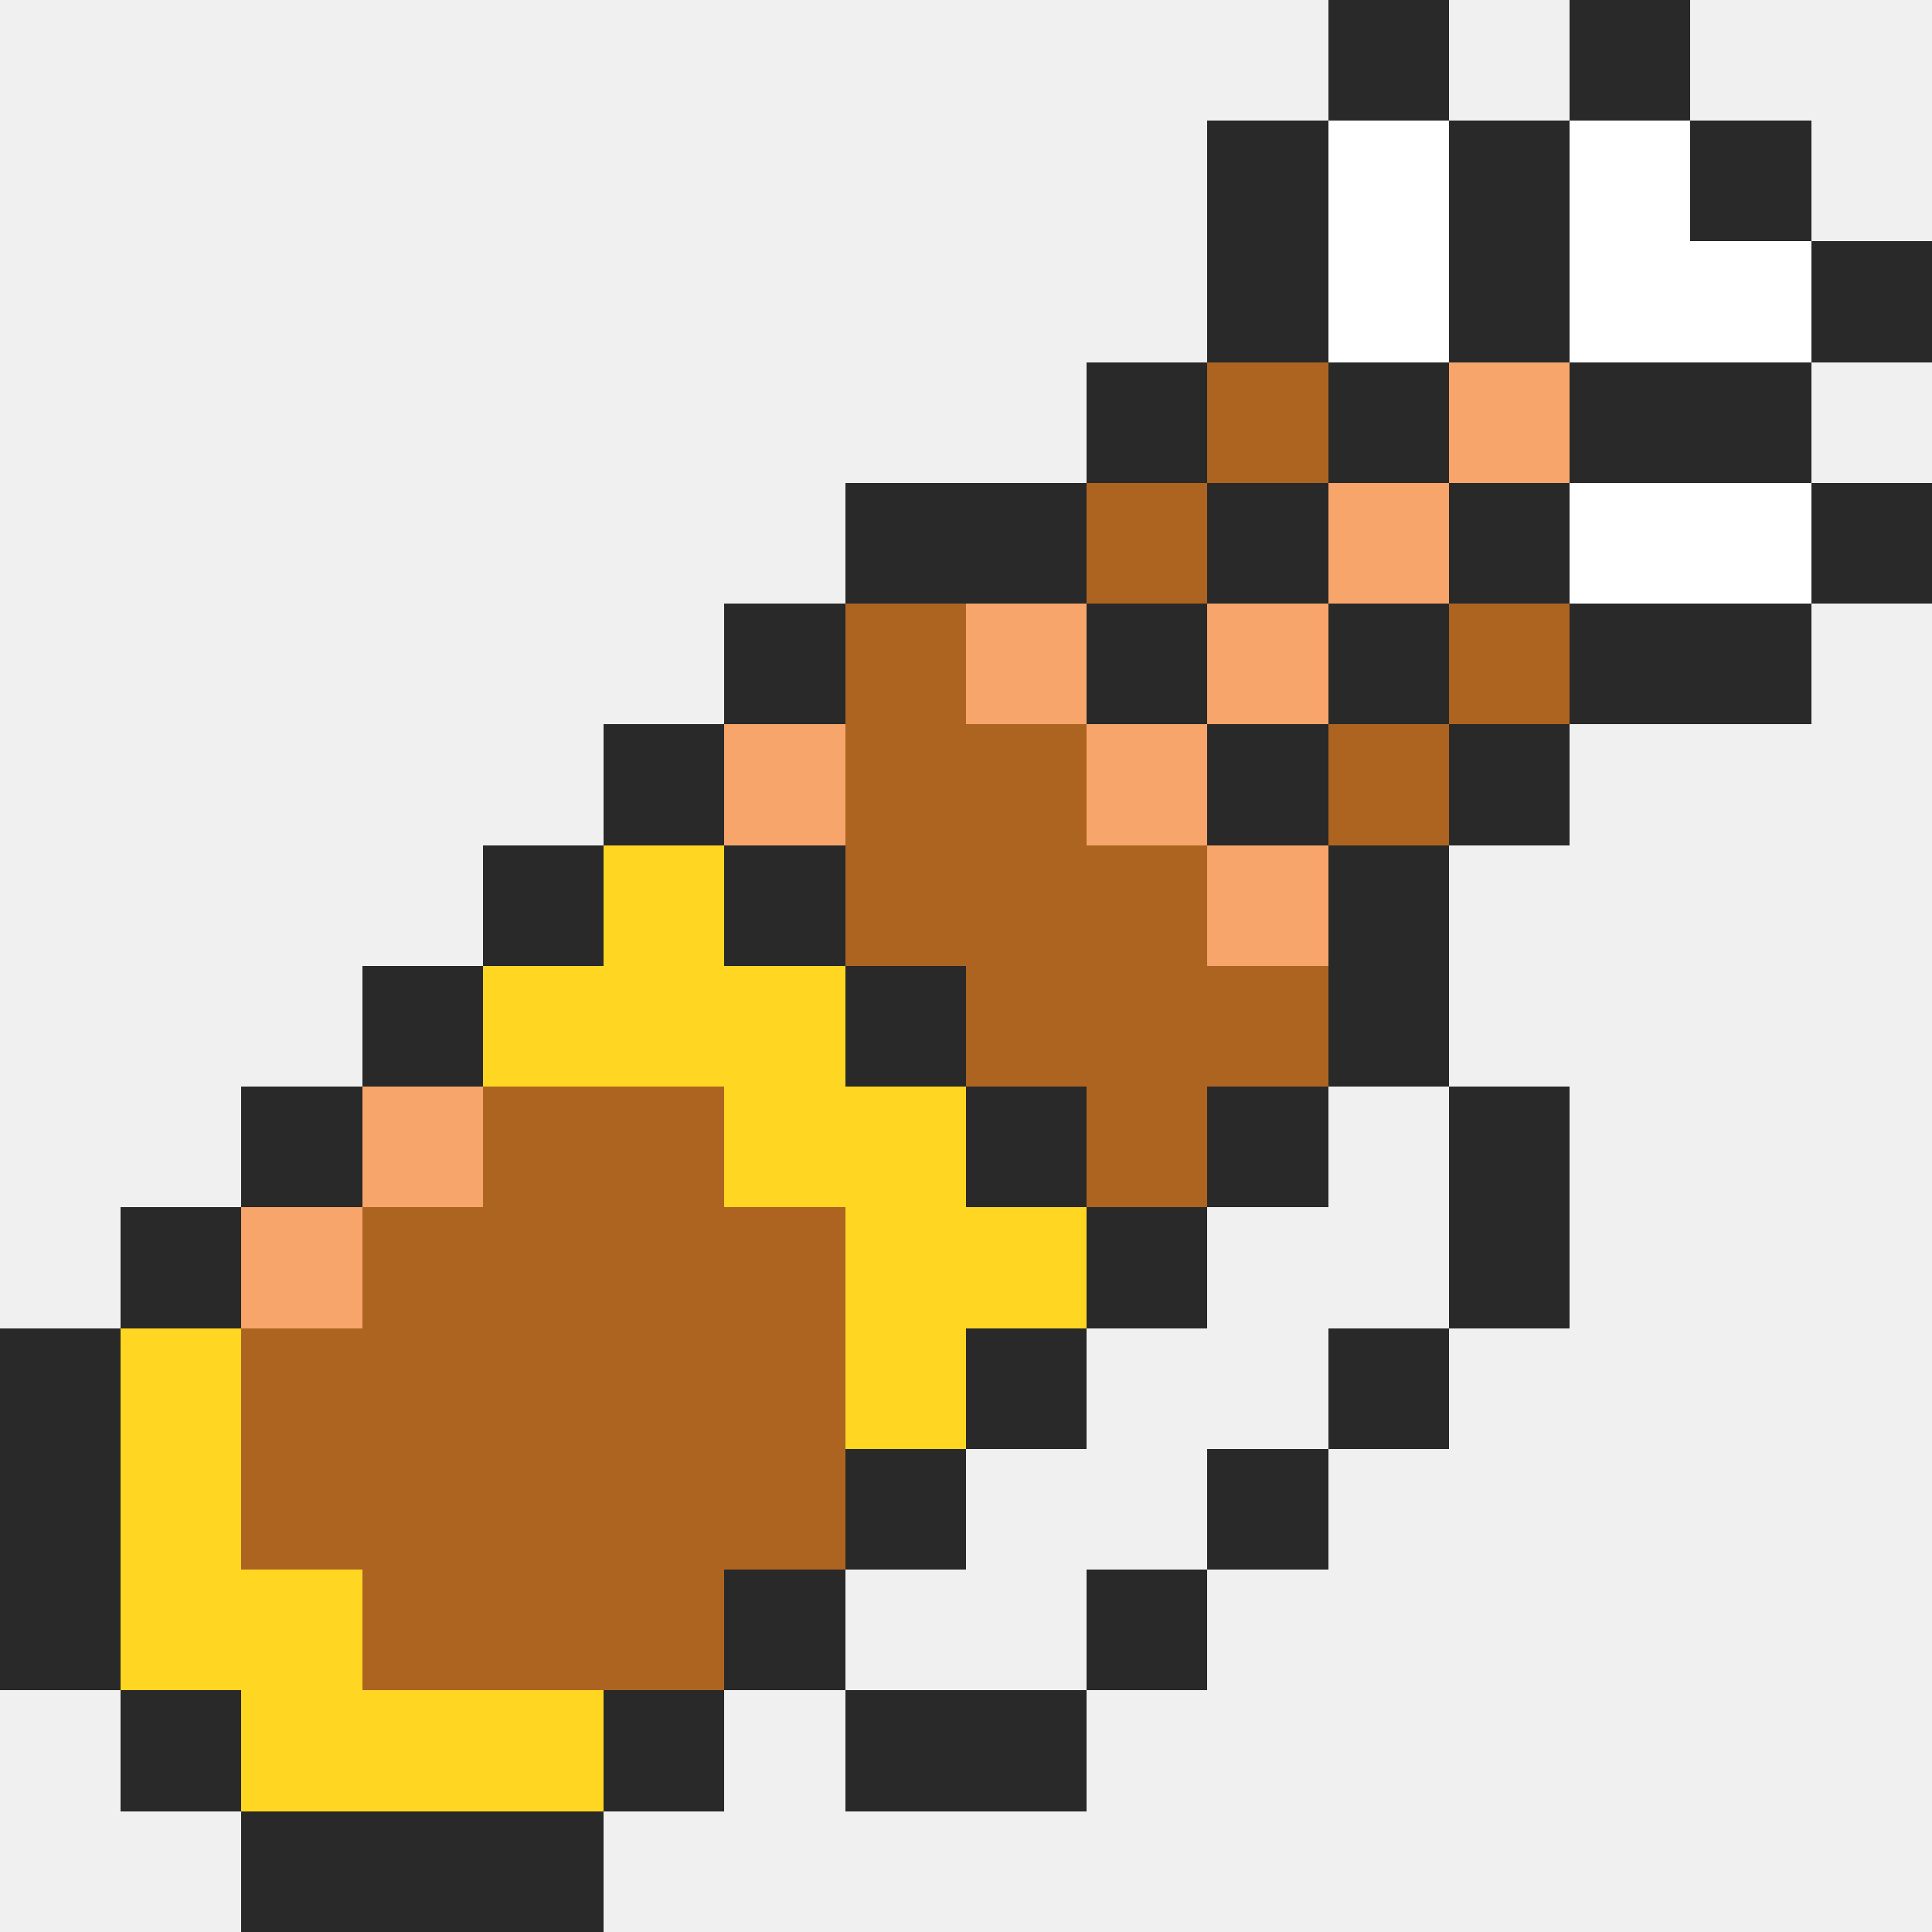
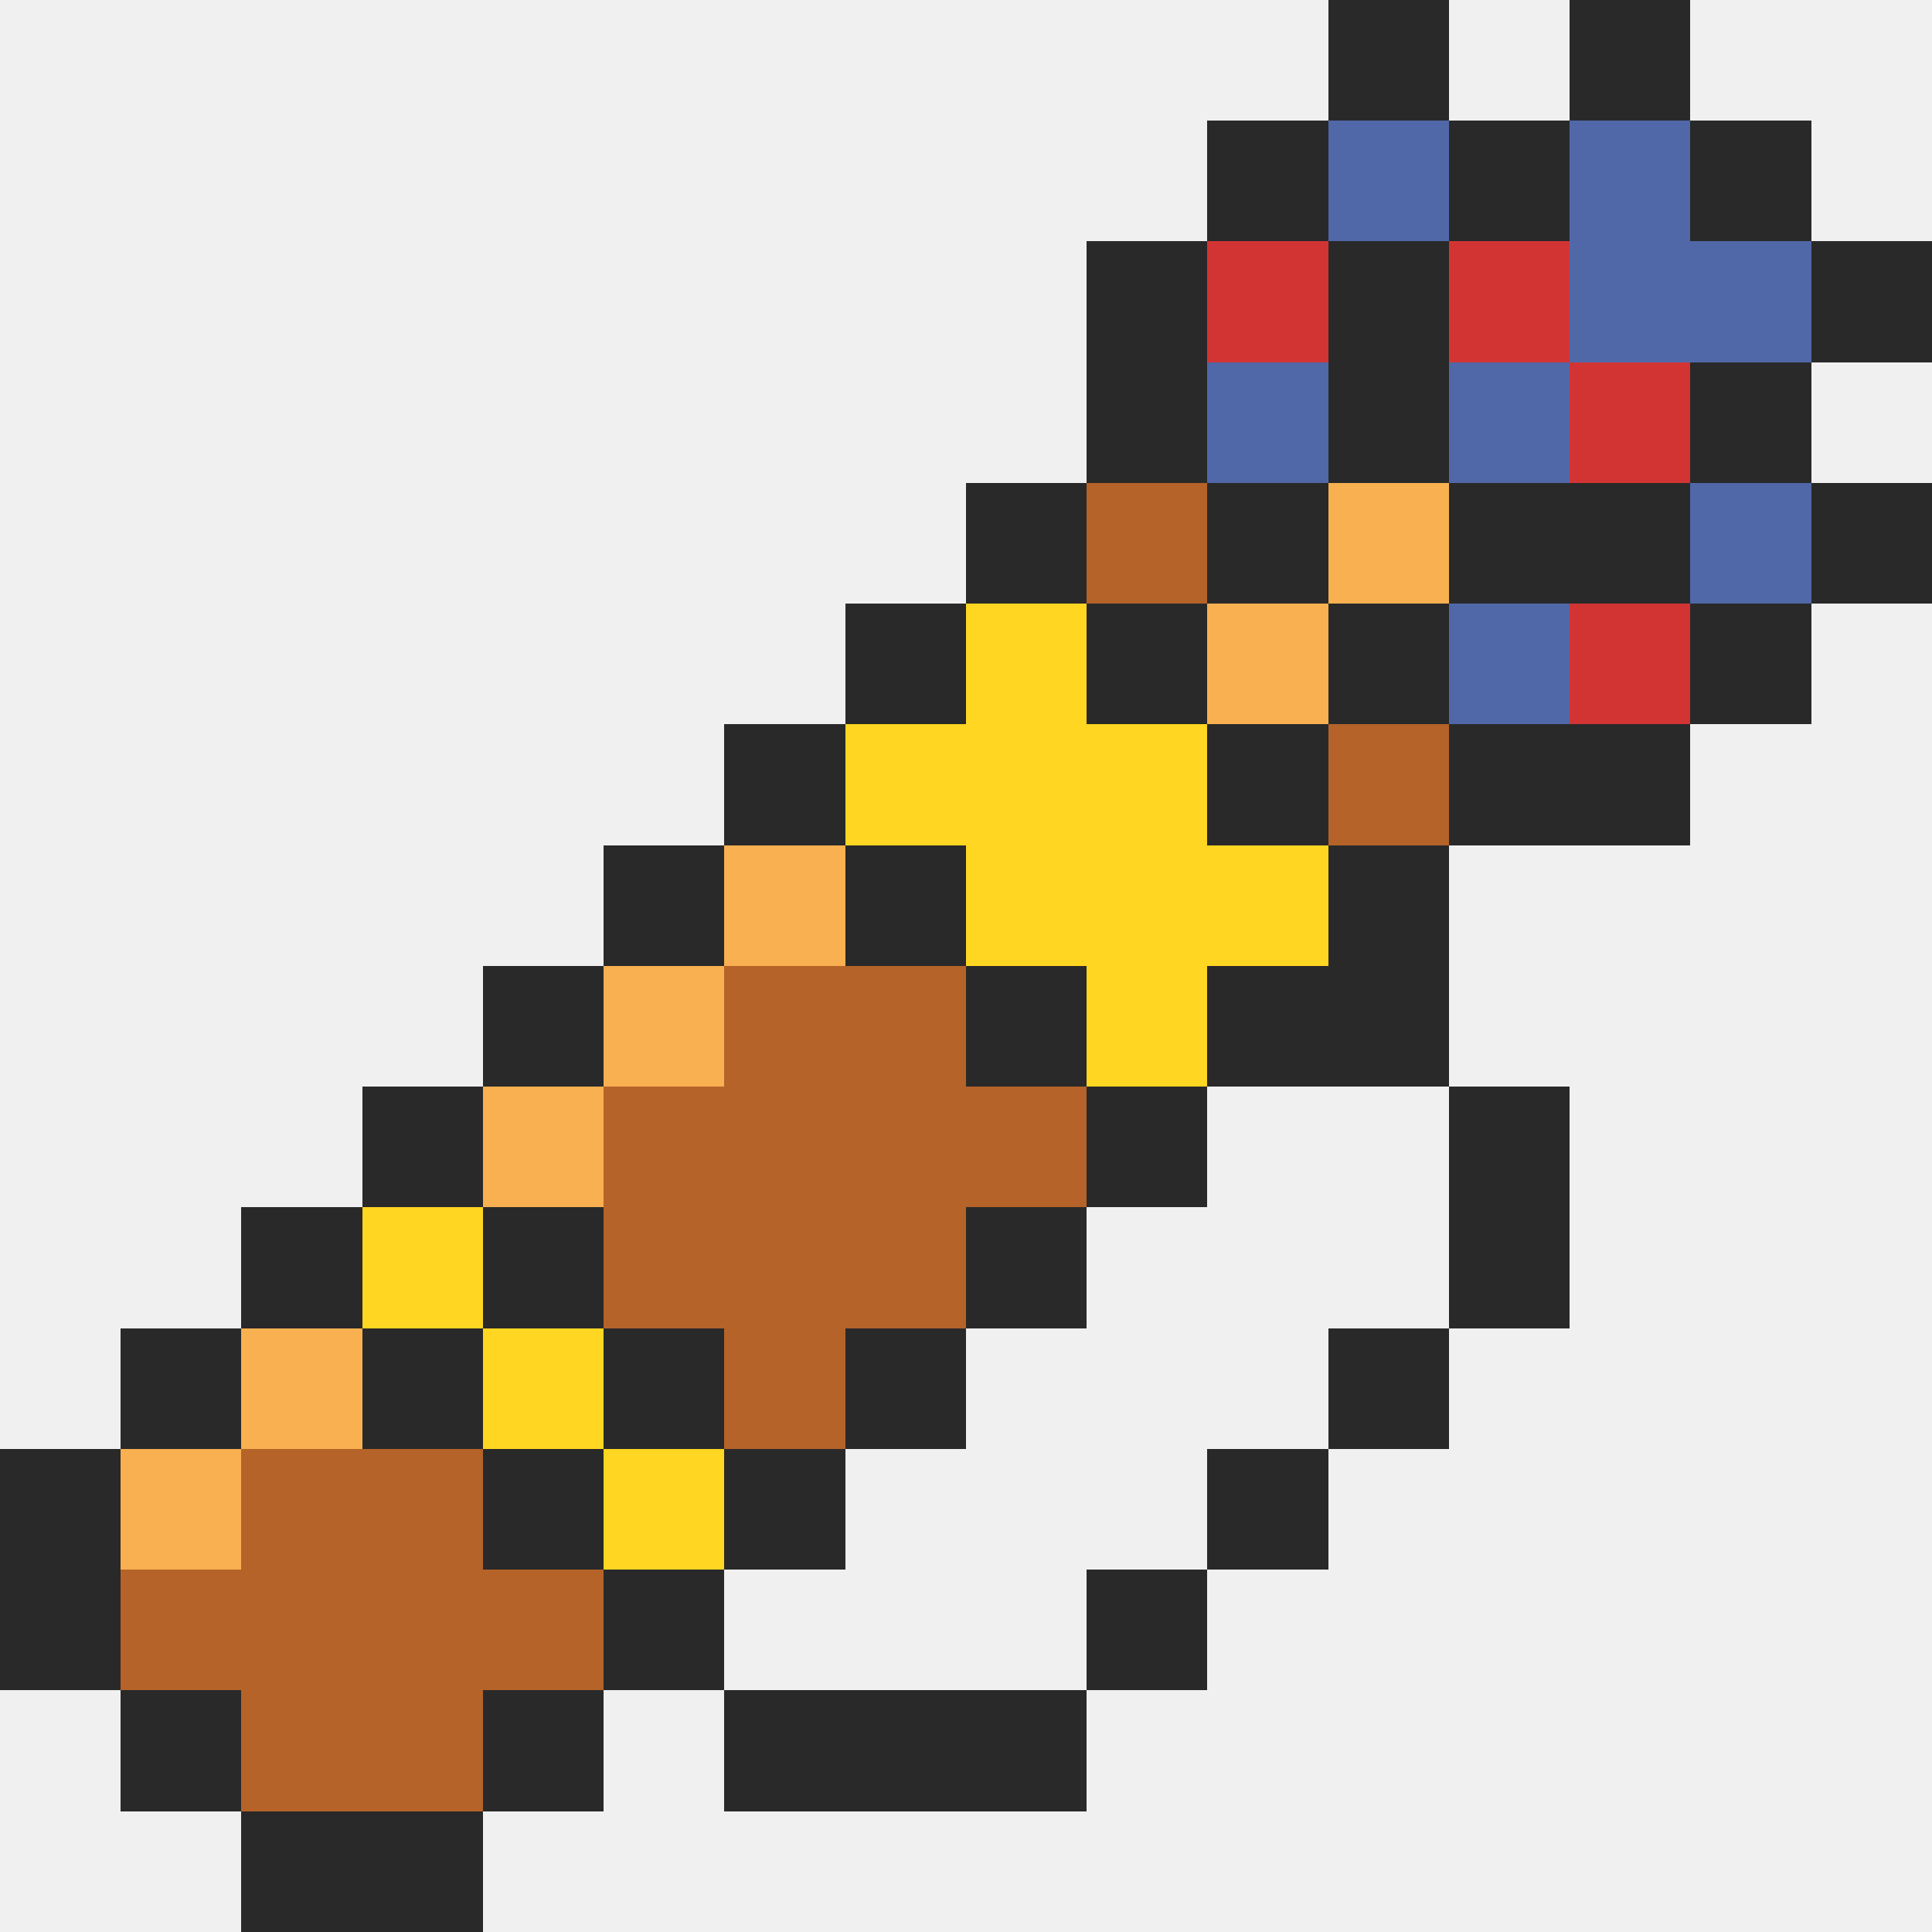
<svg xmlns="http://www.w3.org/2000/svg" viewBox="0 0 16 16" width="16" height="16" shape-rendering="crispEdges">
  <rect x="11" y="0" width="1" height="1" fill="#292929" />
  <rect x="13" y="0" width="1" height="1" fill="#292929" />
  <rect x="10" y="1" width="1" height="1" fill="#292929" />
-   <rect x="11" y="1" width="1" height="1" fill="#ffffff" />
+   <rect x="11" y="1" width="1" height="1" fill="#5068a8" />
  <rect x="12" y="1" width="1" height="1" fill="#292929" />
-   <rect x="13" y="1" width="1" height="1" fill="#ffffff" />
+   <rect x="13" y="1" width="1" height="1" fill="#5068a8" />
  <rect x="14" y="1" width="1" height="1" fill="#292929" />
-   <rect x="10" y="2" width="1" height="1" fill="#292929" />
-   <rect x="11" y="2" width="1" height="1" fill="#ffffff" />
-   <rect x="12" y="2" width="1" height="1" fill="#292929" />
-   <rect x="13" y="2" width="1" height="1" fill="#ffffff" />
-   <rect x="14" y="2" width="1" height="1" fill="#ffffff" />
+   <rect x="9" y="2" width="1" height="1" fill="#292929" />
+   <rect x="10" y="2" width="1" height="1" fill="#d23434" />
+   <rect x="11" y="2" width="1" height="1" fill="#292929" />
+   <rect x="12" y="2" width="1" height="1" fill="#d23434" />
+   <rect x="13" y="2" width="1" height="1" fill="#5068a8" />
+   <rect x="14" y="2" width="1" height="1" fill="#5068a8" />
  <rect x="15" y="2" width="1" height="1" fill="#292929" />
  <rect x="9" y="3" width="1" height="1" fill="#292929" />
-   <rect x="10" y="3" width="1" height="1" fill="#ad6421" />
+   <rect x="10" y="3" width="1" height="1" fill="#5068a8" />
  <rect x="11" y="3" width="1" height="1" fill="#292929" />
-   <rect x="12" y="3" width="1" height="1" fill="#f7a56b" />
-   <rect x="13" y="3" width="1" height="1" fill="#292929" />
+   <rect x="12" y="3" width="1" height="1" fill="#5068a8" />
+   <rect x="13" y="3" width="1" height="1" fill="#d23434" />
  <rect x="14" y="3" width="1" height="1" fill="#292929" />
-   <rect x="7" y="4" width="1" height="1" fill="#292929" />
  <rect x="8" y="4" width="1" height="1" fill="#292929" />
-   <rect x="9" y="4" width="1" height="1" fill="#ad6421" />
+   <rect x="9" y="4" width="1" height="1" fill="#b56329" />
  <rect x="10" y="4" width="1" height="1" fill="#292929" />
-   <rect x="11" y="4" width="1" height="1" fill="#f7a56b" />
+   <rect x="11" y="4" width="1" height="1" fill="#f8b050" />
  <rect x="12" y="4" width="1" height="1" fill="#292929" />
-   <rect x="13" y="4" width="1" height="1" fill="#ffffff" />
-   <rect x="14" y="4" width="1" height="1" fill="#ffffff" />
+   <rect x="13" y="4" width="1" height="1" fill="#292929" />
+   <rect x="14" y="4" width="1" height="1" fill="#5068a8" />
  <rect x="15" y="4" width="1" height="1" fill="#292929" />
-   <rect x="6" y="5" width="1" height="1" fill="#292929" />
-   <rect x="7" y="5" width="1" height="1" fill="#ad6421" />
-   <rect x="8" y="5" width="1" height="1" fill="#f7a56b" />
+   <rect x="7" y="5" width="1" height="1" fill="#292929" />
+   <rect x="8" y="5" width="1" height="1" fill="#ffd621" />
  <rect x="9" y="5" width="1" height="1" fill="#292929" />
-   <rect x="10" y="5" width="1" height="1" fill="#f7a56b" />
+   <rect x="10" y="5" width="1" height="1" fill="#f8b050" />
  <rect x="11" y="5" width="1" height="1" fill="#292929" />
-   <rect x="12" y="5" width="1" height="1" fill="#ad6421" />
-   <rect x="13" y="5" width="1" height="1" fill="#292929" />
+   <rect x="12" y="5" width="1" height="1" fill="#5068a8" />
+   <rect x="13" y="5" width="1" height="1" fill="#d23434" />
  <rect x="14" y="5" width="1" height="1" fill="#292929" />
-   <rect x="5" y="6" width="1" height="1" fill="#292929" />
-   <rect x="6" y="6" width="1" height="1" fill="#f7a56b" />
-   <rect x="7" y="6" width="1" height="1" fill="#ad6421" />
-   <rect x="8" y="6" width="1" height="1" fill="#ad6421" />
-   <rect x="9" y="6" width="1" height="1" fill="#f7a56b" />
+   <rect x="6" y="6" width="1" height="1" fill="#292929" />
+   <rect x="7" y="6" width="1" height="1" fill="#ffd621" />
+   <rect x="8" y="6" width="1" height="1" fill="#ffd621" />
+   <rect x="9" y="6" width="1" height="1" fill="#ffd621" />
  <rect x="10" y="6" width="1" height="1" fill="#292929" />
-   <rect x="11" y="6" width="1" height="1" fill="#ad6421" />
+   <rect x="11" y="6" width="1" height="1" fill="#b56329" />
  <rect x="12" y="6" width="1" height="1" fill="#292929" />
-   <rect x="4" y="7" width="1" height="1" fill="#292929" />
-   <rect x="5" y="7" width="1" height="1" fill="#ffd621" />
-   <rect x="6" y="7" width="1" height="1" fill="#292929" />
-   <rect x="7" y="7" width="1" height="1" fill="#ad6421" />
-   <rect x="8" y="7" width="1" height="1" fill="#ad6421" />
-   <rect x="9" y="7" width="1" height="1" fill="#ad6421" />
-   <rect x="10" y="7" width="1" height="1" fill="#f7a56b" />
+   <rect x="13" y="6" width="1" height="1" fill="#292929" />
+   <rect x="5" y="7" width="1" height="1" fill="#292929" />
+   <rect x="6" y="7" width="1" height="1" fill="#f8b050" />
+   <rect x="7" y="7" width="1" height="1" fill="#292929" />
+   <rect x="8" y="7" width="1" height="1" fill="#ffd621" />
+   <rect x="9" y="7" width="1" height="1" fill="#ffd621" />
+   <rect x="10" y="7" width="1" height="1" fill="#ffd621" />
  <rect x="11" y="7" width="1" height="1" fill="#292929" />
-   <rect x="3" y="8" width="1" height="1" fill="#292929" />
-   <rect x="4" y="8" width="1" height="1" fill="#ffd621" />
-   <rect x="5" y="8" width="1" height="1" fill="#ffd621" />
-   <rect x="6" y="8" width="1" height="1" fill="#ffd621" />
-   <rect x="7" y="8" width="1" height="1" fill="#292929" />
-   <rect x="8" y="8" width="1" height="1" fill="#ad6421" />
-   <rect x="9" y="8" width="1" height="1" fill="#ad6421" />
-   <rect x="10" y="8" width="1" height="1" fill="#ad6421" />
+   <rect x="4" y="8" width="1" height="1" fill="#292929" />
+   <rect x="5" y="8" width="1" height="1" fill="#f8b050" />
+   <rect x="6" y="8" width="1" height="1" fill="#b56329" />
+   <rect x="7" y="8" width="1" height="1" fill="#b56329" />
+   <rect x="8" y="8" width="1" height="1" fill="#292929" />
+   <rect x="9" y="8" width="1" height="1" fill="#ffd621" />
+   <rect x="10" y="8" width="1" height="1" fill="#292929" />
  <rect x="11" y="8" width="1" height="1" fill="#292929" />
-   <rect x="2" y="9" width="1" height="1" fill="#292929" />
-   <rect x="3" y="9" width="1" height="1" fill="#f7a56b" />
-   <rect x="4" y="9" width="1" height="1" fill="#ad6421" />
-   <rect x="5" y="9" width="1" height="1" fill="#ad6421" />
-   <rect x="6" y="9" width="1" height="1" fill="#ffd621" />
-   <rect x="7" y="9" width="1" height="1" fill="#ffd621" />
-   <rect x="8" y="9" width="1" height="1" fill="#292929" />
-   <rect x="9" y="9" width="1" height="1" fill="#ad6421" />
-   <rect x="10" y="9" width="1" height="1" fill="#292929" />
+   <rect x="3" y="9" width="1" height="1" fill="#292929" />
+   <rect x="4" y="9" width="1" height="1" fill="#f8b050" />
+   <rect x="5" y="9" width="1" height="1" fill="#b56329" />
+   <rect x="6" y="9" width="1" height="1" fill="#b56329" />
+   <rect x="7" y="9" width="1" height="1" fill="#b56329" />
+   <rect x="8" y="9" width="1" height="1" fill="#b56329" />
+   <rect x="9" y="9" width="1" height="1" fill="#292929" />
  <rect x="12" y="9" width="1" height="1" fill="#292929" />
-   <rect x="1" y="10" width="1" height="1" fill="#292929" />
-   <rect x="2" y="10" width="1" height="1" fill="#f7a56b" />
-   <rect x="3" y="10" width="1" height="1" fill="#ad6421" />
-   <rect x="4" y="10" width="1" height="1" fill="#ad6421" />
-   <rect x="5" y="10" width="1" height="1" fill="#ad6421" />
-   <rect x="6" y="10" width="1" height="1" fill="#ad6421" />
-   <rect x="7" y="10" width="1" height="1" fill="#ffd621" />
-   <rect x="8" y="10" width="1" height="1" fill="#ffd621" />
-   <rect x="9" y="10" width="1" height="1" fill="#292929" />
+   <rect x="2" y="10" width="1" height="1" fill="#292929" />
+   <rect x="3" y="10" width="1" height="1" fill="#ffd621" />
+   <rect x="4" y="10" width="1" height="1" fill="#292929" />
+   <rect x="5" y="10" width="1" height="1" fill="#b56329" />
+   <rect x="6" y="10" width="1" height="1" fill="#b56329" />
+   <rect x="7" y="10" width="1" height="1" fill="#b56329" />
+   <rect x="8" y="10" width="1" height="1" fill="#292929" />
  <rect x="12" y="10" width="1" height="1" fill="#292929" />
-   <rect x="0" y="11" width="1" height="1" fill="#292929" />
-   <rect x="1" y="11" width="1" height="1" fill="#ffd621" />
-   <rect x="2" y="11" width="1" height="1" fill="#ad6421" />
-   <rect x="3" y="11" width="1" height="1" fill="#ad6421" />
-   <rect x="4" y="11" width="1" height="1" fill="#ad6421" />
-   <rect x="5" y="11" width="1" height="1" fill="#ad6421" />
-   <rect x="6" y="11" width="1" height="1" fill="#ad6421" />
-   <rect x="7" y="11" width="1" height="1" fill="#ffd621" />
-   <rect x="8" y="11" width="1" height="1" fill="#292929" />
+   <rect x="1" y="11" width="1" height="1" fill="#292929" />
+   <rect x="2" y="11" width="1" height="1" fill="#f8b050" />
+   <rect x="3" y="11" width="1" height="1" fill="#292929" />
+   <rect x="4" y="11" width="1" height="1" fill="#ffd621" />
+   <rect x="5" y="11" width="1" height="1" fill="#292929" />
+   <rect x="6" y="11" width="1" height="1" fill="#b56329" />
+   <rect x="7" y="11" width="1" height="1" fill="#292929" />
  <rect x="11" y="11" width="1" height="1" fill="#292929" />
  <rect x="0" y="12" width="1" height="1" fill="#292929" />
-   <rect x="1" y="12" width="1" height="1" fill="#ffd621" />
-   <rect x="2" y="12" width="1" height="1" fill="#ad6421" />
-   <rect x="3" y="12" width="1" height="1" fill="#ad6421" />
-   <rect x="4" y="12" width="1" height="1" fill="#ad6421" />
-   <rect x="5" y="12" width="1" height="1" fill="#ad6421" />
-   <rect x="6" y="12" width="1" height="1" fill="#ad6421" />
-   <rect x="7" y="12" width="1" height="1" fill="#292929" />
+   <rect x="1" y="12" width="1" height="1" fill="#f8b050" />
+   <rect x="2" y="12" width="1" height="1" fill="#b56329" />
+   <rect x="3" y="12" width="1" height="1" fill="#b56329" />
+   <rect x="4" y="12" width="1" height="1" fill="#292929" />
+   <rect x="5" y="12" width="1" height="1" fill="#ffd621" />
+   <rect x="6" y="12" width="1" height="1" fill="#292929" />
  <rect x="10" y="12" width="1" height="1" fill="#292929" />
  <rect x="0" y="13" width="1" height="1" fill="#292929" />
-   <rect x="1" y="13" width="1" height="1" fill="#ffd621" />
-   <rect x="2" y="13" width="1" height="1" fill="#ffd621" />
-   <rect x="3" y="13" width="1" height="1" fill="#ad6421" />
-   <rect x="4" y="13" width="1" height="1" fill="#ad6421" />
-   <rect x="5" y="13" width="1" height="1" fill="#ad6421" />
-   <rect x="6" y="13" width="1" height="1" fill="#292929" />
+   <rect x="1" y="13" width="1" height="1" fill="#b56329" />
+   <rect x="2" y="13" width="1" height="1" fill="#b56329" />
+   <rect x="3" y="13" width="1" height="1" fill="#b56329" />
+   <rect x="4" y="13" width="1" height="1" fill="#b56329" />
+   <rect x="5" y="13" width="1" height="1" fill="#292929" />
  <rect x="9" y="13" width="1" height="1" fill="#292929" />
  <rect x="1" y="14" width="1" height="1" fill="#292929" />
-   <rect x="2" y="14" width="1" height="1" fill="#ffd621" />
-   <rect x="3" y="14" width="1" height="1" fill="#ffd621" />
-   <rect x="4" y="14" width="1" height="1" fill="#ffd621" />
-   <rect x="5" y="14" width="1" height="1" fill="#292929" />
+   <rect x="2" y="14" width="1" height="1" fill="#b56329" />
+   <rect x="3" y="14" width="1" height="1" fill="#b56329" />
+   <rect x="4" y="14" width="1" height="1" fill="#292929" />
+   <rect x="6" y="14" width="1" height="1" fill="#292929" />
  <rect x="7" y="14" width="1" height="1" fill="#292929" />
  <rect x="8" y="14" width="1" height="1" fill="#292929" />
  <rect x="2" y="15" width="1" height="1" fill="#292929" />
  <rect x="3" y="15" width="1" height="1" fill="#292929" />
-   <rect x="4" y="15" width="1" height="1" fill="#292929" />
</svg>
